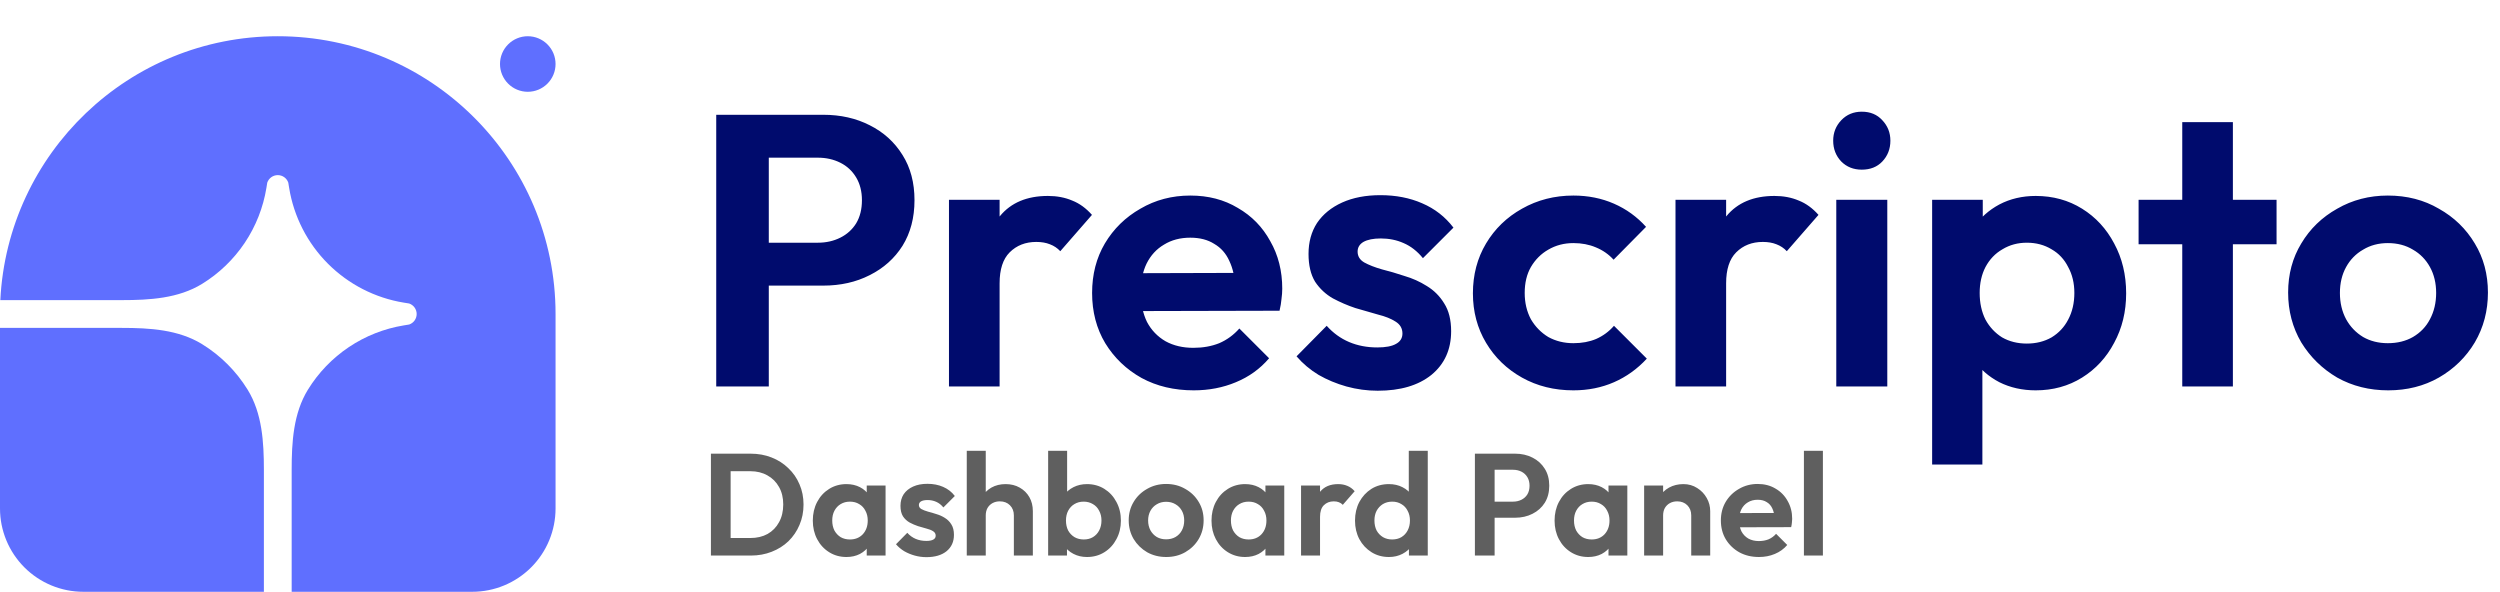
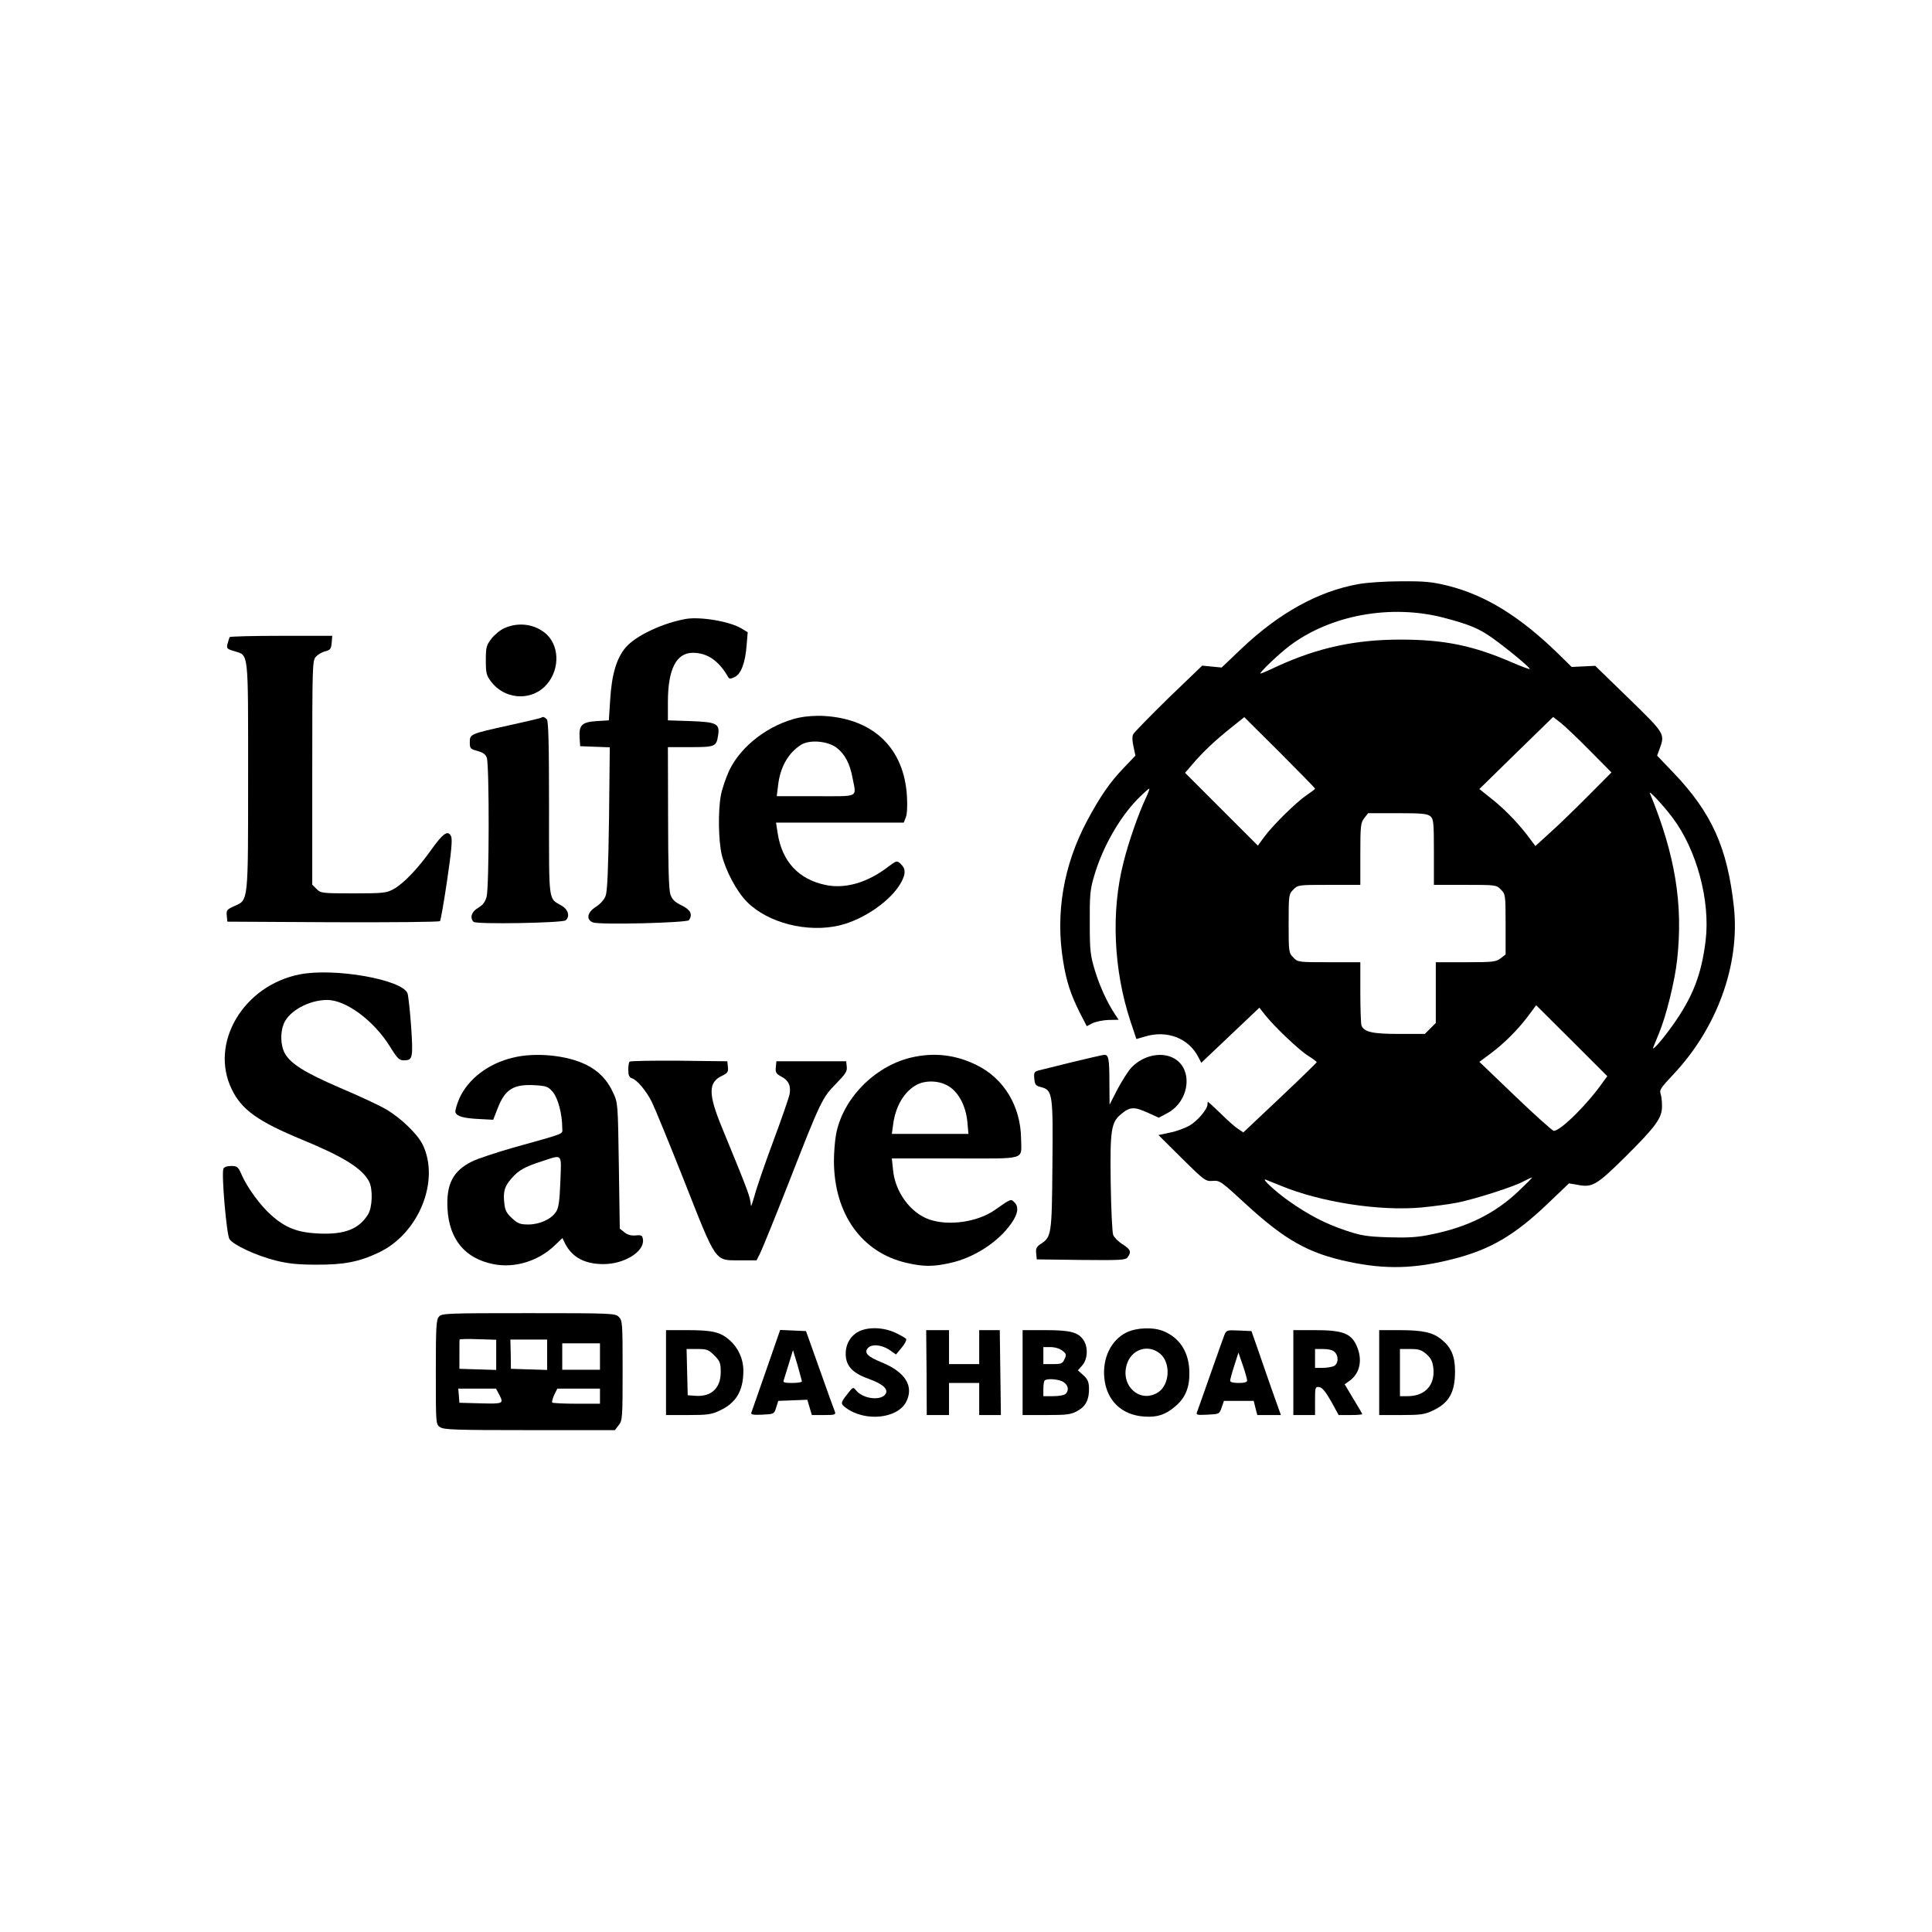
- <svg xmlns="http://www.w3.org/2000/svg" width="207" height="49" viewBox="0 0 207 49" fill="none">
-   <path d="M23 3C35.703 3 46 13.297 46 26V42.1C46 43.93 45.273 45.685 43.979 46.979C42.685 48.273 40.93 49 39.1 49H24.15V38.91C24.15 36.608 24.29 34.222 25.497 32.263C26.362 30.859 27.518 29.657 28.888 28.738C30.258 27.82 31.81 27.208 33.437 26.942L33.878 26.87C34.059 26.808 34.217 26.691 34.328 26.535C34.44 26.379 34.5 26.192 34.5 26C34.5 25.808 34.44 25.621 34.328 25.465C34.217 25.309 34.059 25.192 33.878 25.129L33.437 25.058C31.059 24.67 28.863 23.544 27.159 21.84C25.456 20.137 24.33 17.941 23.942 15.563L23.87 15.122C23.808 14.941 23.691 14.783 23.535 14.671C23.379 14.56 23.192 14.5 23 14.5C22.808 14.5 22.621 14.56 22.465 14.671C22.309 14.783 22.191 14.941 22.129 15.122L22.058 15.563C21.792 17.19 21.18 18.741 20.261 20.111C19.343 21.481 18.141 22.638 16.737 23.502C14.777 24.71 12.392 24.85 10.09 24.85H0.027C0.629 12.682 10.683 3 23 3Z" fill="#5F6FFF" />
-   <path d="M0 27.15H10.09C12.392 27.15 14.777 27.29 16.737 28.498C18.269 29.442 19.558 30.731 20.502 32.263C21.71 34.222 21.85 36.608 21.85 38.91V49H6.9C5.07 49 3.315 48.273 2.021 46.979C0.727 45.685 0 43.93 0 42.1L0 27.15ZM46 5.3C46 5.91 45.758 6.495 45.326 6.926C44.895 7.358 44.31 7.6 43.7 7.6C43.09 7.6 42.505 7.358 42.074 6.926C41.642 6.495 41.4 5.91 41.4 5.3C41.4 4.69 41.642 4.105 42.074 3.674C42.505 3.242 43.09 3 43.7 3C44.31 3 44.895 3.242 45.326 3.674C45.758 4.105 46 4.69 46 5.3Z" fill="#5F6FFF" />
-   <path d="M62.504 23.648V20.096H67.72C68.403 20.096 69.021 19.957 69.576 19.68C70.131 19.403 70.568 19.008 70.888 18.496C71.208 17.963 71.368 17.323 71.368 16.576C71.368 15.851 71.208 15.221 70.888 14.688C70.568 14.155 70.131 13.749 69.576 13.472C69.021 13.195 68.403 13.056 67.72 13.056H62.504V9.504H68.168C69.597 9.504 70.877 9.792 72.008 10.368C73.16 10.944 74.067 11.765 74.728 12.832C75.389 13.877 75.72 15.125 75.72 16.576C75.72 18.027 75.389 19.285 74.728 20.352C74.067 21.397 73.16 22.208 72.008 22.784C70.877 23.36 69.597 23.648 68.168 23.648H62.504ZM59.304 32V9.504H63.656V32H59.304ZM78.575 32V16.544H82.767V32H78.575ZM82.767 23.456L81.135 22.368C81.327 20.469 81.881 18.976 82.799 17.888C83.716 16.779 85.039 16.224 86.767 16.224C87.513 16.224 88.185 16.352 88.783 16.608C89.38 16.843 89.924 17.237 90.415 17.792L87.791 20.8C87.556 20.544 87.268 20.352 86.927 20.224C86.607 20.096 86.233 20.032 85.807 20.032C84.911 20.032 84.175 20.32 83.599 20.896C83.044 21.451 82.767 22.304 82.767 23.456ZM98.842 32.32C97.22 32.32 95.78 31.979 94.522 31.296C93.263 30.592 92.26 29.632 91.514 28.416C90.788 27.2 90.426 25.813 90.426 24.256C90.426 22.72 90.778 21.355 91.482 20.16C92.207 18.944 93.188 17.984 94.426 17.28C95.663 16.555 97.039 16.192 98.554 16.192C100.047 16.192 101.359 16.533 102.49 17.216C103.642 17.877 104.538 18.795 105.178 19.968C105.839 21.12 106.17 22.432 106.17 23.904C106.17 24.181 106.148 24.469 106.106 24.768C106.084 25.045 106.031 25.365 105.946 25.728L92.954 25.76V22.624L103.994 22.592L102.298 23.904C102.255 22.987 102.084 22.219 101.786 21.6C101.508 20.981 101.092 20.512 100.538 20.192C100.004 19.851 99.343 19.68 98.554 19.68C97.722 19.68 96.996 19.872 96.378 20.256C95.759 20.619 95.279 21.141 94.938 21.824C94.618 22.485 94.458 23.275 94.458 24.192C94.458 25.131 94.628 25.952 94.97 26.656C95.332 27.339 95.844 27.872 96.506 28.256C97.167 28.619 97.935 28.8 98.81 28.8C99.599 28.8 100.314 28.672 100.954 28.416C101.594 28.139 102.148 27.733 102.618 27.2L105.082 29.664C104.335 30.539 103.418 31.2 102.33 31.648C101.263 32.096 100.1 32.32 98.842 32.32ZM114.074 32.352C113.2 32.352 112.336 32.235 111.482 32C110.65 31.765 109.882 31.445 109.178 31.04C108.474 30.613 107.866 30.101 107.354 29.504L109.85 26.976C110.384 27.573 111.002 28.021 111.706 28.32C112.41 28.619 113.189 28.768 114.042 28.768C114.725 28.768 115.237 28.672 115.578 28.48C115.941 28.288 116.122 28 116.122 27.616C116.122 27.189 115.93 26.859 115.546 26.624C115.184 26.389 114.704 26.197 114.106 26.048C113.509 25.877 112.88 25.696 112.218 25.504C111.578 25.291 110.96 25.024 110.362 24.704C109.765 24.363 109.274 23.904 108.89 23.328C108.528 22.731 108.346 21.963 108.346 21.024C108.346 20.043 108.581 19.189 109.05 18.464C109.541 17.739 110.234 17.173 111.13 16.768C112.026 16.363 113.082 16.16 114.298 16.16C115.578 16.16 116.73 16.384 117.754 16.832C118.8 17.28 119.664 17.952 120.346 18.848L117.818 21.376C117.349 20.8 116.816 20.384 116.218 20.128C115.642 19.872 115.013 19.744 114.33 19.744C113.712 19.744 113.232 19.84 112.89 20.032C112.57 20.224 112.41 20.491 112.41 20.832C112.41 21.216 112.592 21.515 112.954 21.728C113.338 21.941 113.829 22.133 114.426 22.304C115.024 22.453 115.642 22.635 116.282 22.848C116.944 23.04 117.562 23.317 118.138 23.68C118.736 24.043 119.216 24.523 119.578 25.12C119.962 25.717 120.154 26.485 120.154 27.424C120.154 28.939 119.61 30.144 118.522 31.04C117.434 31.915 115.952 32.352 114.074 32.352ZM130.277 32.32C128.698 32.32 127.28 31.968 126.021 31.264C124.762 30.56 123.77 29.6 123.045 28.384C122.32 27.168 121.957 25.803 121.957 24.288C121.957 22.752 122.32 21.376 123.045 20.16C123.77 18.944 124.762 17.984 126.021 17.28C127.301 16.555 128.72 16.192 130.277 16.192C131.493 16.192 132.613 16.416 133.637 16.864C134.661 17.312 135.546 17.952 136.293 18.784L133.605 21.504C133.2 21.056 132.709 20.715 132.133 20.48C131.578 20.245 130.96 20.128 130.277 20.128C129.509 20.128 128.816 20.309 128.197 20.672C127.6 21.013 127.12 21.493 126.757 22.112C126.416 22.709 126.245 23.424 126.245 24.256C126.245 25.067 126.416 25.792 126.757 26.432C127.12 27.051 127.6 27.541 128.197 27.904C128.816 28.245 129.509 28.416 130.277 28.416C130.981 28.416 131.61 28.299 132.165 28.064C132.741 27.808 133.232 27.445 133.637 26.976L136.357 29.696C135.568 30.549 134.661 31.2 133.637 31.648C132.613 32.096 131.493 32.32 130.277 32.32ZM138.731 32V16.544H142.923V32H138.731ZM142.923 23.456L141.291 22.368C141.483 20.469 142.038 18.976 142.955 17.888C143.872 16.779 145.195 16.224 146.923 16.224C147.67 16.224 148.342 16.352 148.939 16.608C149.536 16.843 150.08 17.237 150.571 17.792L147.947 20.8C147.712 20.544 147.424 20.352 147.083 20.224C146.763 20.096 146.39 20.032 145.963 20.032C145.067 20.032 144.331 20.32 143.755 20.896C143.2 21.451 142.923 22.304 142.923 23.456ZM152.044 32V16.544H156.268V32H152.044ZM154.156 14.048C153.473 14.048 152.908 13.824 152.46 13.376C152.012 12.907 151.788 12.331 151.788 11.648C151.788 10.987 152.012 10.421 152.46 9.952C152.908 9.483 153.473 9.248 154.156 9.248C154.86 9.248 155.425 9.483 155.852 9.952C156.3 10.421 156.524 10.987 156.524 11.648C156.524 12.331 156.3 12.907 155.852 13.376C155.425 13.824 154.86 14.048 154.156 14.048ZM168.557 32.32C167.448 32.32 166.445 32.096 165.549 31.648C164.653 31.179 163.938 30.549 163.405 29.76C162.872 28.971 162.584 28.064 162.541 27.04V21.568C162.584 20.544 162.872 19.637 163.405 18.848C163.96 18.037 164.674 17.397 165.549 16.928C166.445 16.459 167.448 16.224 168.557 16.224C169.986 16.224 171.266 16.576 172.397 17.28C173.528 17.984 174.413 18.944 175.053 20.16C175.714 21.376 176.045 22.752 176.045 24.288C176.045 25.803 175.714 27.168 175.053 28.384C174.413 29.6 173.528 30.56 172.397 31.264C171.266 31.968 169.986 32.32 168.557 32.32ZM167.821 28.448C168.589 28.448 169.272 28.277 169.869 27.936C170.466 27.573 170.925 27.083 171.245 26.464C171.586 25.824 171.757 25.088 171.757 24.256C171.757 23.445 171.586 22.731 171.245 22.112C170.925 21.472 170.466 20.981 169.869 20.64C169.272 20.277 168.589 20.096 167.821 20.096C167.074 20.096 166.402 20.277 165.805 20.64C165.208 20.981 164.738 21.472 164.397 22.112C164.077 22.731 163.917 23.445 163.917 24.256C163.917 25.088 164.077 25.824 164.397 26.464C164.738 27.083 165.197 27.573 165.773 27.936C166.37 28.277 167.053 28.448 167.821 28.448ZM159.981 38.464V16.544H164.173V20.608L163.469 24.352L164.141 28.096V38.464H159.981ZM180.691 32V10.112H184.883V32H180.691ZM177.075 20.224V16.544H188.499V20.224H177.075ZM197.745 32.32C196.188 32.32 194.78 31.968 193.521 31.264C192.284 30.539 191.292 29.568 190.545 28.352C189.82 27.115 189.457 25.739 189.457 24.224C189.457 22.709 189.82 21.355 190.545 20.16C191.27 18.944 192.262 17.984 193.521 17.28C194.78 16.555 196.177 16.192 197.713 16.192C199.292 16.192 200.7 16.555 201.937 17.28C203.196 17.984 204.188 18.944 204.913 20.16C205.638 21.355 206.001 22.709 206.001 24.224C206.001 25.739 205.638 27.115 204.913 28.352C204.188 29.568 203.196 30.539 201.937 31.264C200.7 31.968 199.302 32.32 197.745 32.32ZM197.713 28.416C198.502 28.416 199.196 28.245 199.793 27.904C200.412 27.541 200.881 27.051 201.201 26.432C201.542 25.792 201.713 25.067 201.713 24.256C201.713 23.445 201.542 22.731 201.201 22.112C200.86 21.493 200.39 21.013 199.793 20.672C199.196 20.309 198.502 20.128 197.713 20.128C196.945 20.128 196.262 20.309 195.665 20.672C195.068 21.013 194.598 21.493 194.257 22.112C193.916 22.731 193.745 23.445 193.745 24.256C193.745 25.067 193.916 25.792 194.257 26.432C194.598 27.051 195.068 27.541 195.665 27.904C196.262 28.245 196.945 28.416 197.713 28.416Z" fill="#000B6D" />
-   <path d="M59.98 46V44.548H62.128C62.672 44.548 63.148 44.436 63.556 44.212C63.964 43.98 64.28 43.656 64.504 43.24C64.736 42.824 64.852 42.332 64.852 41.764C64.852 41.212 64.736 40.732 64.504 40.324C64.272 39.908 63.952 39.588 63.544 39.364C63.136 39.132 62.664 39.016 62.128 39.016H59.944V37.564H62.152C62.776 37.564 63.352 37.668 63.88 37.876C64.416 38.084 64.88 38.38 65.272 38.764C65.672 39.14 65.98 39.584 66.196 40.096C66.42 40.608 66.532 41.168 66.532 41.776C66.532 42.384 66.42 42.948 66.196 43.468C65.98 43.98 65.676 44.428 65.284 44.812C64.892 45.188 64.428 45.48 63.892 45.688C63.364 45.896 62.792 46 62.176 46H59.98ZM58.864 46V37.564H60.496V46H58.864ZM70.085 46.12C69.557 46.12 69.081 45.988 68.657 45.724C68.233 45.46 67.901 45.1 67.661 44.644C67.421 44.188 67.301 43.676 67.301 43.108C67.301 42.532 67.421 42.016 67.661 41.56C67.901 41.104 68.233 40.744 68.657 40.48C69.081 40.216 69.557 40.084 70.085 40.084C70.501 40.084 70.873 40.168 71.201 40.336C71.529 40.504 71.789 40.74 71.981 41.044C72.181 41.34 72.289 41.676 72.305 42.052V44.14C72.289 44.524 72.181 44.864 71.981 45.16C71.789 45.456 71.529 45.692 71.201 45.868C70.873 46.036 70.501 46.12 70.085 46.12ZM70.373 44.668C70.813 44.668 71.169 44.524 71.441 44.236C71.713 43.94 71.849 43.56 71.849 43.096C71.849 42.792 71.785 42.524 71.657 42.292C71.537 42.052 71.365 41.868 71.141 41.74C70.925 41.604 70.669 41.536 70.373 41.536C70.085 41.536 69.829 41.604 69.605 41.74C69.389 41.868 69.217 42.052 69.089 42.292C68.969 42.524 68.909 42.792 68.909 43.096C68.909 43.408 68.969 43.684 69.089 43.924C69.217 44.156 69.389 44.34 69.605 44.476C69.829 44.604 70.085 44.668 70.373 44.668ZM71.765 46V44.44L72.017 43.024L71.765 41.632V40.204H73.325V46H71.765ZM76.707 46.132C76.379 46.132 76.055 46.088 75.736 46C75.424 45.912 75.135 45.792 74.871 45.64C74.608 45.48 74.379 45.288 74.188 45.064L75.124 44.116C75.323 44.34 75.555 44.508 75.82 44.62C76.084 44.732 76.376 44.788 76.695 44.788C76.951 44.788 77.144 44.752 77.272 44.68C77.407 44.608 77.475 44.5 77.475 44.356C77.475 44.196 77.403 44.072 77.26 43.984C77.124 43.896 76.944 43.824 76.719 43.768C76.496 43.704 76.26 43.636 76.011 43.564C75.772 43.484 75.54 43.384 75.316 43.264C75.091 43.136 74.907 42.964 74.763 42.748C74.627 42.524 74.559 42.236 74.559 41.884C74.559 41.516 74.647 41.196 74.823 40.924C75.007 40.652 75.267 40.44 75.603 40.288C75.939 40.136 76.335 40.06 76.791 40.06C77.272 40.06 77.704 40.144 78.088 40.312C78.48 40.48 78.803 40.732 79.059 41.068L78.112 42.016C77.936 41.8 77.736 41.644 77.511 41.548C77.296 41.452 77.059 41.404 76.803 41.404C76.572 41.404 76.391 41.44 76.263 41.512C76.144 41.584 76.084 41.684 76.084 41.812C76.084 41.956 76.151 42.068 76.287 42.148C76.431 42.228 76.615 42.3 76.84 42.364C77.064 42.42 77.296 42.488 77.535 42.568C77.784 42.64 78.016 42.744 78.231 42.88C78.456 43.016 78.635 43.196 78.772 43.42C78.915 43.644 78.987 43.932 78.987 44.284C78.987 44.852 78.784 45.304 78.376 45.64C77.968 45.968 77.412 46.132 76.707 46.132ZM83.948 46V42.676C83.948 42.332 83.84 42.052 83.624 41.836C83.408 41.62 83.128 41.512 82.784 41.512C82.56 41.512 82.36 41.56 82.184 41.656C82.008 41.752 81.868 41.888 81.764 42.064C81.668 42.24 81.62 42.444 81.62 42.676L81.008 42.364C81.008 41.908 81.104 41.512 81.296 41.176C81.488 40.832 81.752 40.564 82.088 40.372C82.432 40.18 82.824 40.084 83.264 40.084C83.704 40.084 84.092 40.18 84.428 40.372C84.772 40.564 85.04 40.828 85.232 41.164C85.424 41.5 85.52 41.888 85.52 42.328V46H83.948ZM80.048 46V37.324H81.62V46H80.048ZM90.002 46.12C89.586 46.12 89.21 46.032 88.874 45.856C88.538 45.68 88.27 45.44 88.07 45.136C87.87 44.832 87.762 44.492 87.746 44.116V42.052C87.762 41.676 87.87 41.34 88.07 41.044C88.278 40.74 88.55 40.504 88.886 40.336C89.222 40.168 89.594 40.084 90.002 40.084C90.538 40.084 91.018 40.216 91.442 40.48C91.866 40.744 92.198 41.104 92.438 41.56C92.686 42.016 92.81 42.532 92.81 43.108C92.81 43.676 92.686 44.188 92.438 44.644C92.198 45.1 91.866 45.46 91.442 45.724C91.018 45.988 90.538 46.12 90.002 46.12ZM89.738 44.668C90.026 44.668 90.278 44.604 90.494 44.476C90.718 44.34 90.89 44.156 91.01 43.924C91.138 43.684 91.202 43.408 91.202 43.096C91.202 42.792 91.138 42.524 91.01 42.292C90.89 42.052 90.718 41.868 90.494 41.74C90.27 41.604 90.014 41.536 89.726 41.536C89.438 41.536 89.182 41.604 88.958 41.74C88.742 41.868 88.57 42.052 88.442 42.292C88.322 42.524 88.262 42.792 88.262 43.096C88.262 43.408 88.322 43.684 88.442 43.924C88.57 44.156 88.746 44.34 88.97 44.476C89.194 44.604 89.45 44.668 89.738 44.668ZM86.786 46V37.324H88.358V41.632L88.094 43.024L88.346 44.44V46H86.786ZM96.564 46.12C95.981 46.12 95.453 45.988 94.981 45.724C94.516 45.452 94.144 45.088 93.865 44.632C93.593 44.168 93.457 43.652 93.457 43.084C93.457 42.516 93.593 42.008 93.865 41.56C94.136 41.104 94.508 40.744 94.981 40.48C95.453 40.208 95.977 40.072 96.552 40.072C97.144 40.072 97.672 40.208 98.136 40.48C98.609 40.744 98.981 41.104 99.252 41.56C99.525 42.008 99.66 42.516 99.66 43.084C99.66 43.652 99.525 44.168 99.252 44.632C98.981 45.088 98.609 45.452 98.136 45.724C97.672 45.988 97.148 46.12 96.564 46.12ZM96.552 44.656C96.849 44.656 97.109 44.592 97.332 44.464C97.564 44.328 97.74 44.144 97.861 43.912C97.989 43.672 98.052 43.4 98.052 43.096C98.052 42.792 97.989 42.524 97.861 42.292C97.733 42.06 97.556 41.88 97.332 41.752C97.109 41.616 96.849 41.548 96.552 41.548C96.264 41.548 96.008 41.616 95.784 41.752C95.561 41.88 95.385 42.06 95.257 42.292C95.129 42.524 95.064 42.792 95.064 43.096C95.064 43.4 95.129 43.672 95.257 43.912C95.385 44.144 95.561 44.328 95.784 44.464C96.008 44.592 96.264 44.656 96.552 44.656ZM103.097 46.12C102.569 46.12 102.093 45.988 101.669 45.724C101.245 45.46 100.913 45.1 100.673 44.644C100.433 44.188 100.313 43.676 100.313 43.108C100.313 42.532 100.433 42.016 100.673 41.56C100.913 41.104 101.245 40.744 101.669 40.48C102.093 40.216 102.569 40.084 103.097 40.084C103.513 40.084 103.885 40.168 104.213 40.336C104.541 40.504 104.801 40.74 104.993 41.044C105.193 41.34 105.301 41.676 105.317 42.052V44.14C105.301 44.524 105.193 44.864 104.993 45.16C104.801 45.456 104.541 45.692 104.213 45.868C103.885 46.036 103.513 46.12 103.097 46.12ZM103.385 44.668C103.825 44.668 104.181 44.524 104.453 44.236C104.725 43.94 104.861 43.56 104.861 43.096C104.861 42.792 104.797 42.524 104.669 42.292C104.549 42.052 104.377 41.868 104.153 41.74C103.937 41.604 103.681 41.536 103.385 41.536C103.097 41.536 102.841 41.604 102.617 41.74C102.401 41.868 102.229 42.052 102.101 42.292C101.981 42.524 101.921 42.792 101.921 43.096C101.921 43.408 101.981 43.684 102.101 43.924C102.229 44.156 102.401 44.34 102.617 44.476C102.841 44.604 103.097 44.668 103.385 44.668ZM104.777 46V44.44L105.029 43.024L104.777 41.632V40.204H106.337V46H104.777ZM107.727 46V40.204H109.299V46H107.727ZM109.299 42.796L108.687 42.388C108.759 41.676 108.967 41.116 109.311 40.708C109.655 40.292 110.151 40.084 110.799 40.084C111.079 40.084 111.331 40.132 111.555 40.228C111.779 40.316 111.983 40.464 112.167 40.672L111.183 41.8C111.095 41.704 110.987 41.632 110.859 41.584C110.739 41.536 110.599 41.512 110.439 41.512C110.103 41.512 109.827 41.62 109.611 41.836C109.403 42.044 109.299 42.364 109.299 42.796ZM115.003 46.12C114.467 46.12 113.987 45.988 113.563 45.724C113.139 45.46 112.803 45.1 112.555 44.644C112.315 44.188 112.195 43.676 112.195 43.108C112.195 42.532 112.315 42.016 112.555 41.56C112.803 41.104 113.135 40.744 113.551 40.48C113.975 40.216 114.459 40.084 115.003 40.084C115.419 40.084 115.791 40.168 116.119 40.336C116.455 40.504 116.723 40.74 116.923 41.044C117.131 41.34 117.243 41.676 117.259 42.052V44.116C117.243 44.492 117.135 44.832 116.935 45.136C116.735 45.44 116.467 45.68 116.131 45.856C115.795 46.032 115.419 46.12 115.003 46.12ZM115.267 44.668C115.563 44.668 115.819 44.604 116.035 44.476C116.259 44.34 116.431 44.156 116.551 43.924C116.679 43.684 116.743 43.408 116.743 43.096C116.743 42.792 116.679 42.524 116.551 42.292C116.431 42.052 116.259 41.868 116.035 41.74C115.819 41.604 115.567 41.536 115.279 41.536C114.983 41.536 114.723 41.604 114.499 41.74C114.283 41.876 114.111 42.06 113.983 42.292C113.863 42.524 113.803 42.792 113.803 43.096C113.803 43.408 113.863 43.684 113.983 43.924C114.111 44.156 114.287 44.34 114.511 44.476C114.735 44.604 114.987 44.668 115.267 44.668ZM118.219 46H116.659V44.44L116.911 43.024L116.647 41.632V37.324H118.219V46ZM123.322 42.868V41.536H125.278C125.534 41.536 125.766 41.484 125.974 41.38C126.182 41.276 126.346 41.128 126.466 40.936C126.586 40.736 126.646 40.496 126.646 40.216C126.646 39.944 126.586 39.708 126.466 39.508C126.346 39.308 126.182 39.156 125.974 39.052C125.766 38.948 125.534 38.896 125.278 38.896H123.322V37.564H125.446C125.982 37.564 126.462 37.672 126.886 37.888C127.318 38.104 127.658 38.412 127.906 38.812C128.154 39.204 128.278 39.672 128.278 40.216C128.278 40.76 128.154 41.232 127.906 41.632C127.658 42.024 127.318 42.328 126.886 42.544C126.462 42.76 125.982 42.868 125.446 42.868H123.322ZM122.122 46V37.564H123.754V46H122.122ZM131.503 46.12C130.975 46.12 130.499 45.988 130.075 45.724C129.651 45.46 129.319 45.1 129.079 44.644C128.839 44.188 128.719 43.676 128.719 43.108C128.719 42.532 128.839 42.016 129.079 41.56C129.319 41.104 129.651 40.744 130.075 40.48C130.499 40.216 130.975 40.084 131.503 40.084C131.919 40.084 132.291 40.168 132.619 40.336C132.947 40.504 133.207 40.74 133.399 41.044C133.599 41.34 133.707 41.676 133.723 42.052V44.14C133.707 44.524 133.599 44.864 133.399 45.16C133.207 45.456 132.947 45.692 132.619 45.868C132.291 46.036 131.919 46.12 131.503 46.12ZM131.791 44.668C132.231 44.668 132.587 44.524 132.859 44.236C133.131 43.94 133.267 43.56 133.267 43.096C133.267 42.792 133.203 42.524 133.075 42.292C132.955 42.052 132.783 41.868 132.559 41.74C132.343 41.604 132.087 41.536 131.791 41.536C131.503 41.536 131.247 41.604 131.023 41.74C130.807 41.868 130.635 42.052 130.507 42.292C130.387 42.524 130.327 42.792 130.327 43.096C130.327 43.408 130.387 43.684 130.507 43.924C130.635 44.156 130.807 44.34 131.023 44.476C131.247 44.604 131.503 44.668 131.791 44.668ZM133.183 46V44.44L133.435 43.024L133.183 41.632V40.204H134.743V46H133.183ZM140.034 46V42.676C140.034 42.332 139.926 42.052 139.71 41.836C139.494 41.62 139.214 41.512 138.87 41.512C138.646 41.512 138.446 41.56 138.27 41.656C138.094 41.752 137.954 41.888 137.85 42.064C137.754 42.24 137.706 42.444 137.706 42.676L137.094 42.364C137.094 41.908 137.19 41.512 137.382 41.176C137.582 40.832 137.854 40.564 138.198 40.372C138.55 40.18 138.946 40.084 139.386 40.084C139.81 40.084 140.19 40.192 140.526 40.408C140.862 40.616 141.126 40.892 141.318 41.236C141.51 41.572 141.605 41.936 141.605 42.328V46H140.034ZM136.134 46V40.204H137.706V46H136.134ZM145.644 46.12C145.036 46.12 144.496 45.992 144.024 45.736C143.552 45.472 143.176 45.112 142.896 44.656C142.624 44.2 142.488 43.68 142.488 43.096C142.488 42.52 142.62 42.008 142.884 41.56C143.156 41.104 143.524 40.744 143.988 40.48C144.452 40.208 144.968 40.072 145.536 40.072C146.096 40.072 146.588 40.2 147.012 40.456C147.444 40.704 147.78 41.048 148.02 41.488C148.268 41.92 148.392 42.412 148.392 42.964C148.392 43.068 148.384 43.176 148.368 43.288C148.36 43.392 148.34 43.512 148.308 43.648L143.436 43.66V42.484L147.576 42.472L146.94 42.964C146.924 42.62 146.86 42.332 146.748 42.1C146.644 41.868 146.488 41.692 146.28 41.572C146.08 41.444 145.832 41.38 145.536 41.38C145.224 41.38 144.952 41.452 144.72 41.596C144.488 41.732 144.308 41.928 144.18 42.184C144.06 42.432 144 42.728 144 43.072C144 43.424 144.064 43.732 144.192 43.996C144.328 44.252 144.52 44.452 144.768 44.596C145.016 44.732 145.304 44.8 145.632 44.8C145.928 44.8 146.196 44.752 146.436 44.656C146.676 44.552 146.884 44.4 147.06 44.2L147.984 45.124C147.704 45.452 147.36 45.7 146.952 45.868C146.552 46.036 146.116 46.12 145.644 46.12ZM149.364 46V37.324H150.936V46H149.364Z" fill="#5F5F5F" />
+ <svg xmlns="http://www.w3.org/2000/svg" version="1.0" width="1024pt" height="1024pt" viewBox="0 0 1024 1024" preserveAspectRatio="xMidYMid meet">
+   <g transform="translate(0,1024) scale(0.1,-0.1)" fill="#000000" stroke="none">
+     <path d="M7199 7144 c-212 -38 -420 -153 -619 -342 l-105 -100 -52 5 -51 5 -179 -172 c-98 -96 -182 -182 -187 -192 -6 -11 -5 -36 2 -66 l10 -47 -62 -65 c-74 -77 -124 -150 -194 -280 -125 -235 -169 -490 -127 -745 17 -106 39 -174 88 -272 l37 -72 31 16 c17 8 55 16 84 17 l54 1 -20 30 c-41 62 -80 147 -106 232 -24 80 -27 103 -27 253 -1 142 2 176 22 243 43 151 133 310 230 410 31 31 59 57 63 57 3 0 -5 -23 -18 -50 -37 -78 -92 -234 -118 -340 -67 -260 -53 -570 36 -841 l32 -96 45 13 c118 36 233 -9 284 -110 l15 -29 154 146 154 146 29 -37 c50 -63 179 -186 228 -217 27 -17 47 -32 47 -35 -1 -3 -88 -88 -195 -189 l-194 -183 -27 18 c-15 9 -57 46 -92 81 -36 35 -67 63 -68 63 -2 0 -3 -6 -3 -13 0 -26 -52 -87 -94 -112 -24 -14 -72 -32 -105 -38 l-61 -13 124 -123 c120 -119 126 -123 164 -120 37 3 44 -2 173 -121 210 -193 334 -263 549 -308 194 -41 348 -37 548 14 199 50 328 125 506 295 l112 107 46 -8 c78 -15 100 -2 251 147 165 164 197 208 196 272 0 26 -4 55 -8 66 -7 16 5 34 64 96 235 247 358 585 325 892 -34 313 -117 498 -319 710 l-88 92 13 35 c29 81 30 80 -163 268 l-178 173 -62 -3 -63 -3 -72 71 c-204 198 -385 310 -586 360 -82 20 -120 24 -247 23 -82 0 -184 -7 -226 -15z m453 -178 c137 -36 189 -58 260 -109 81 -58 201 -158 196 -163 -2 -2 -45 14 -94 35 -207 90 -361 121 -591 121 -240 0 -438 -43 -652 -141 -46 -22 -86 -39 -90 -39 -12 0 97 104 154 147 216 163 536 222 817 149z m-682 -906 c0 -3 -22 -19 -48 -37 -55 -38 -178 -159 -223 -221 l-32 -44 -193 193 -193 193 39 45 c52 62 121 127 205 194 l70 56 188 -187 c103 -103 187 -189 187 -192z m1458 200 l113 -114 -123 -124 c-68 -68 -158 -156 -202 -195 l-78 -71 -22 29 c-55 77 -132 158 -200 213 l-75 60 195 191 196 191 41 -32 c23 -18 93 -85 155 -148z m437 -354 c128 -170 201 -441 175 -653 -22 -179 -68 -298 -175 -448 -57 -80 -113 -143 -102 -115 3 8 17 42 31 76 37 89 83 274 95 386 33 293 -10 558 -144 883 -9 22 72 -65 120 -129z m-1283 7 c16 -14 18 -34 18 -190 l0 -173 165 0 c163 0 166 0 190 -25 24 -24 25 -28 25 -184 l0 -160 -26 -20 c-24 -19 -40 -21 -185 -21 l-159 0 0 -161 0 -161 -29 -29 -29 -29 -137 0 c-141 0 -185 10 -199 45 -3 9 -6 88 -6 176 l0 159 -165 0 c-163 0 -166 0 -190 25 -24 24 -25 28 -25 180 0 152 1 156 25 180 24 25 27 25 190 25 l165 0 0 164 c0 150 2 165 21 190 l20 26 156 0 c132 0 159 -3 175 -17z m915 -1407 c-80 -115 -221 -256 -261 -260 -7 0 -99 82 -204 183 l-191 183 58 43 c72 53 149 130 202 202 l41 55 189 -188 188 -188 -22 -30z m-448 -579 c-123 -117 -268 -190 -459 -229 -76 -16 -122 -19 -230 -16 -119 4 -146 9 -230 37 -109 37 -193 81 -300 156 -73 52 -150 124 -120 112 8 -3 43 -17 77 -31 212 -88 524 -136 746 -116 61 6 148 17 192 26 94 19 296 83 351 113 21 11 41 20 44 20 3 0 -29 -32 -71 -72z" />
+     <path d="M3638 6960 c-123 -21 -269 -89 -322 -152 -48 -56 -74 -143 -82 -278 l-7 -108 -65 -4 c-78 -5 -94 -21 -90 -88 l3 -45 79 -3 78 -3 -4 -377 c-4 -272 -9 -386 -18 -410 -7 -20 -28 -43 -51 -58 -47 -29 -54 -69 -16 -83 35 -14 500 -2 509 12 20 31 8 55 -39 78 -37 18 -51 32 -60 59 -8 25 -12 146 -12 408 l-1 372 119 0 c131 0 138 3 147 62 10 62 -7 71 -145 76 l-121 4 0 97 c0 173 44 261 132 261 77 0 138 -42 187 -128 6 -11 13 -11 34 -1 34 15 57 75 64 166 l6 72 -33 20 c-61 37 -214 63 -292 51z" />
+     <path d="M2674 6911 c-23 -10 -54 -36 -70 -57 -26 -34 -29 -45 -29 -114 0 -68 3 -80 28 -113 69 -91 200 -104 281 -29 81 76 87 209 14 279 -59 55 -148 68 -224 34z" />
+     <path d="M1217 6863 c-2 -5 -7 -20 -11 -35 -6 -25 -3 -28 35 -39 78 -24 74 11 74 -659 0 -678 2 -659 -72 -692 -40 -18 -44 -22 -41 -51 l3 -32 559 -3 c308 -1 563 1 568 6 4 4 21 102 38 217 23 155 28 215 21 232 -16 35 -42 18 -106 -72 -71 -100 -148 -180 -200 -208 -37 -20 -54 -22 -212 -22 -166 0 -173 1 -195 23 l-23 23 0 593 c0 571 1 595 19 615 11 12 33 25 50 29 27 7 31 13 34 45 l3 37 -270 0 c-148 0 -272 -3 -274 -7z" />
+     <path d="M4233 6436 c-157 -36 -305 -148 -368 -280 -18 -39 -38 -98 -44 -130 -16 -85 -13 -240 4 -315 21 -86 79 -196 135 -252 111 -111 319 -164 489 -124 133 32 280 136 330 233 23 46 21 69 -8 96 -17 15 -21 14 -62 -17 -110 -85 -228 -119 -331 -98 -144 29 -233 124 -256 274 l-9 57 339 0 338 0 11 28 c7 16 9 62 6 112 -15 252 -174 408 -435 425 -48 3 -100 -1 -139 -9z m201 -159 c44 -34 71 -84 85 -162 20 -105 39 -95 -195 -95 l-207 0 7 57 c11 97 53 171 121 215 46 29 141 21 189 -15z" />
+     <path d="M2869 6436 c-2 -2 -78 -20 -169 -40 -209 -46 -210 -47 -210 -90 0 -33 3 -36 40 -46 29 -8 44 -18 50 -36 14 -35 13 -689 -1 -737 -7 -27 -20 -44 -45 -59 -35 -20 -45 -53 -24 -74 14 -14 470 -6 488 8 24 20 14 57 -20 77 -73 43 -68 4 -68 516 0 345 -3 464 -12 473 -12 12 -22 15 -29 8z" />
+     <path d="M1591 5076 c-301 -58 -483 -365 -362 -611 53 -108 139 -169 371 -265 221 -91 320 -153 356 -222 21 -40 18 -136 -5 -174 -48 -78 -123 -108 -260 -102 -113 5 -177 29 -254 98 -57 50 -128 148 -156 213 -19 43 -23 47 -56 47 -22 0 -38 -6 -41 -15 -11 -27 17 -349 32 -372 19 -31 144 -89 245 -114 63 -16 116 -22 214 -22 148 -1 229 15 334 65 212 101 325 383 230 574 -29 56 -116 140 -194 185 -33 20 -141 70 -240 112 -190 82 -266 129 -297 187 -21 41 -23 108 -4 154 28 68 134 126 230 126 100 0 247 -109 333 -247 38 -62 49 -73 73 -73 48 0 50 12 39 180 -6 85 -15 163 -19 175 -28 73 -384 136 -569 101z" />
+     <path d="M2718 4634 c-130 -31 -236 -112 -283 -215 -14 -33 -24 -67 -21 -75 8 -21 43 -31 125 -35 l75 -4 23 59 c40 104 85 131 201 124 59 -4 68 -7 93 -37 27 -33 49 -117 49 -189 0 -36 28 -24 -264 -106 -87 -25 -183 -57 -212 -71 -103 -50 -140 -121 -132 -255 10 -160 93 -260 242 -290 112 -23 238 15 325 98 l42 40 15 -31 c38 -72 104 -107 203 -107 110 0 216 66 209 129 -3 23 -7 26 -39 23 -24 -2 -43 3 -60 17 l-24 19 -5 334 c-5 332 -5 333 -31 388 -31 67 -75 113 -141 146 -101 51 -270 68 -390 38z m252 -657 c-4 -104 -9 -139 -23 -160 -25 -39 -87 -67 -147 -67 -43 0 -56 5 -86 33 -29 26 -37 42 -41 79 -7 62 1 91 39 133 37 43 70 61 163 91 108 35 101 44 95 -109z" />
+     <path d="M4826 4634 c-193 -47 -361 -220 -395 -408 -6 -33 -11 -96 -11 -140 1 -281 148 -486 387 -540 88 -20 138 -20 225 -1 129 27 260 112 329 212 35 50 40 87 15 111 -18 19 -19 18 -103 -41 -91 -64 -243 -86 -346 -51 -101 34 -184 147 -194 266 l-6 58 336 0 c385 0 350 -11 349 104 -2 173 -91 320 -236 391 -113 56 -229 68 -350 39z m208 -155 c50 -34 85 -104 93 -183 l6 -66 -203 0 -203 0 7 52 c13 96 59 173 124 208 50 27 127 23 176 -11z" />
+     <path d="M5685 4611 c-82 -21 -163 -40 -178 -44 -25 -7 -28 -11 -25 -44 3 -32 7 -38 36 -45 61 -16 64 -35 60 -417 -3 -367 -5 -377 -63 -415 -21 -14 -26 -24 -23 -49 l3 -32 235 -3 c212 -2 236 -1 247 15 21 28 15 41 -27 68 -23 14 -45 37 -50 50 -5 14 -11 137 -13 274 -4 280 2 322 54 365 47 40 70 41 139 10 l62 -28 45 24 c119 63 139 236 33 292 -67 35 -162 14 -224 -51 -15 -16 -47 -66 -72 -112 l-43 -84 -1 117 c0 128 -4 149 -29 147 -9 -1 -83 -18 -166 -38z" />
+     <path d="M3337 4613 c-4 -3 -7 -23 -7 -44 0 -28 5 -39 19 -44 27 -8 76 -66 106 -126 14 -28 91 -215 171 -417 173 -439 161 -422 294 -422 l90 0 20 40 c11 22 79 190 151 373 168 430 177 449 250 523 50 51 60 66 57 90 l-3 29 -185 0 -185 0 -3 -32 c-3 -27 2 -34 27 -48 40 -20 54 -49 46 -94 -4 -20 -43 -133 -87 -251 -44 -118 -88 -246 -98 -285 -11 -38 -19 -63 -20 -55 -5 51 -7 57 -156 420 -70 171 -70 233 1 267 31 15 36 21 33 48 l-3 30 -256 3 c-140 1 -258 -1 -262 -5z" />
+     <path d="M2327 3262 c-15 -16 -17 -52 -17 -295 0 -274 0 -276 22 -291 20 -14 82 -16 474 -16 l453 0 20 26 c20 25 21 39 21 290 0 251 -1 265 -20 284 -19 19 -33 20 -478 20 -432 0 -460 -1 -475 -18z m303 -203 l0 -80 -97 3 -98 3 0 75 c0 41 0 77 1 80 1 3 45 4 98 2 l96 -3 0 -80z m270 1 l0 -81 -96 3 -96 3 -1 78 -2 77 98 0 97 0 0 -80z m280 -10 l0 -70 -100 0 -100 0 0 70 0 70 100 0 100 0 0 -70z m-535 -200 c26 -50 24 -51 -97 -48 l-113 3 -3 38 -3 37 100 0 100 0 16 -30z m535 -10 l0 -40 -123 0 c-68 0 -126 3 -130 6 -3 3 2 21 10 40 l17 34 113 0 113 0 0 -40z" />
+     <path d="M4550 3182 c-47 -25 -72 -75 -67 -132 6 -56 41 -90 126 -120 71 -26 100 -53 85 -78 -24 -38 -119 -27 -156 18 -16 20 -17 20 -47 -19 -37 -47 -37 -51 -6 -74 102 -74 272 -56 318 33 42 82 -4 157 -127 208 -77 31 -97 51 -77 76 20 24 73 19 114 -8 l36 -25 30 36 c17 20 27 41 24 46 -3 5 -29 20 -57 33 -64 30 -146 32 -196 6z" />
+     <path d="M5971 3178 c-81 -40 -128 -134 -118 -240 11 -120 91 -198 211 -206 69 -5 112 9 164 53 54 45 77 99 76 180 -1 105 -49 183 -136 219 -53 23 -143 20 -197 -6z m178 -113 c58 -49 51 -167 -13 -206 -93 -57 -196 33 -165 145 23 84 113 115 178 61z" />
+     <path d="M3530 2965 l0 -225 118 0 c102 0 124 3 167 24 87 40 125 105 125 211 0 63 -27 121 -73 162 -49 43 -91 53 -224 53 l-113 0 0 -225z m256 91 c30 -30 34 -40 34 -89 0 -85 -51 -132 -136 -125 l-39 3 -3 123 -3 122 57 0 c50 0 59 -3 90 -34z" />
+     <path d="M4061 2978 c-41 -117 -76 -219 -79 -226 -3 -10 10 -12 58 -10 62 3 63 3 74 38 l11 35 77 3 77 3 12 -41 12 -40 65 0 c57 0 63 2 57 18 -4 9 -40 109 -80 222 l-73 205 -69 3 -68 3 -74 -213z m189 -60 c0 -4 -23 -8 -51 -8 -42 0 -50 3 -45 15 3 9 15 48 27 87 l22 72 24 -79 c12 -43 23 -83 23 -87z" />
+     <path d="M4911 2965 l1 -225 59 0 59 0 0 85 0 85 80 0 80 0 0 -85 0 -85 58 0 57 0 -3 225 -3 225 -54 0 -55 0 0 -90 0 -90 -80 0 -80 0 0 90 0 90 -60 0 -61 0 2 -225z" />
+     <path d="M5420 2965 l0 -225 126 0 c111 0 131 3 165 22 44 24 62 60 61 120 -1 34 -7 48 -30 69 l-29 26 24 27 c28 33 31 95 6 133 -28 42 -70 53 -203 53 l-120 0 0 -225z m211 116 c21 -16 22 -22 11 -45 -10 -23 -17 -26 -62 -26 l-50 0 0 45 0 45 39 0 c23 0 48 -8 62 -19z m7 -167 c24 -17 29 -43 10 -62 -7 -7 -36 -12 -65 -12 l-53 0 0 38 c0 21 3 42 7 45 12 13 79 7 101 -9z" />
+     <path d="M6489 3163 c-6 -15 -39 -109 -74 -208 -35 -99 -66 -188 -70 -198 -7 -16 -2 -18 55 -15 62 3 63 3 75 38 l12 35 79 0 79 0 9 -37 10 -38 62 0 63 0 -51 143 c-27 78 -62 178 -77 222 l-28 80 -66 3 c-65 3 -67 2 -78 -25z m121 -240 c0 -9 -15 -13 -45 -13 -28 0 -45 4 -45 12 0 6 10 43 22 80 l22 69 23 -67 c13 -37 23 -74 23 -81z" />
+     <path d="M6855 2965 l0 -225 58 0 57 0 0 76 c0 72 1 75 22 72 16 -2 34 -24 63 -75 l40 -73 63 0 c34 0 62 2 62 5 0 2 -21 39 -47 81 l-46 77 28 20 c54 40 68 112 35 185 -29 65 -75 82 -220 82 l-115 0 0 -225z m219 109 c22 -21 20 -61 -3 -74 -11 -5 -38 -10 -60 -10 l-41 0 0 50 0 50 44 0 c27 0 51 -6 60 -16z" />
+     <path d="M7310 2965 l0 -225 118 0 c102 0 123 3 167 24 85 40 117 96 117 207 0 80 -20 127 -70 168 -46 39 -100 51 -226 51 l-106 0 0 -225z m251 97 c24 -21 32 -39 36 -73 10 -90 -44 -149 -136 -149 l-41 0 0 125 0 125 55 0 c46 0 60 -5 86 -28z" />
+   </g>
</svg>
